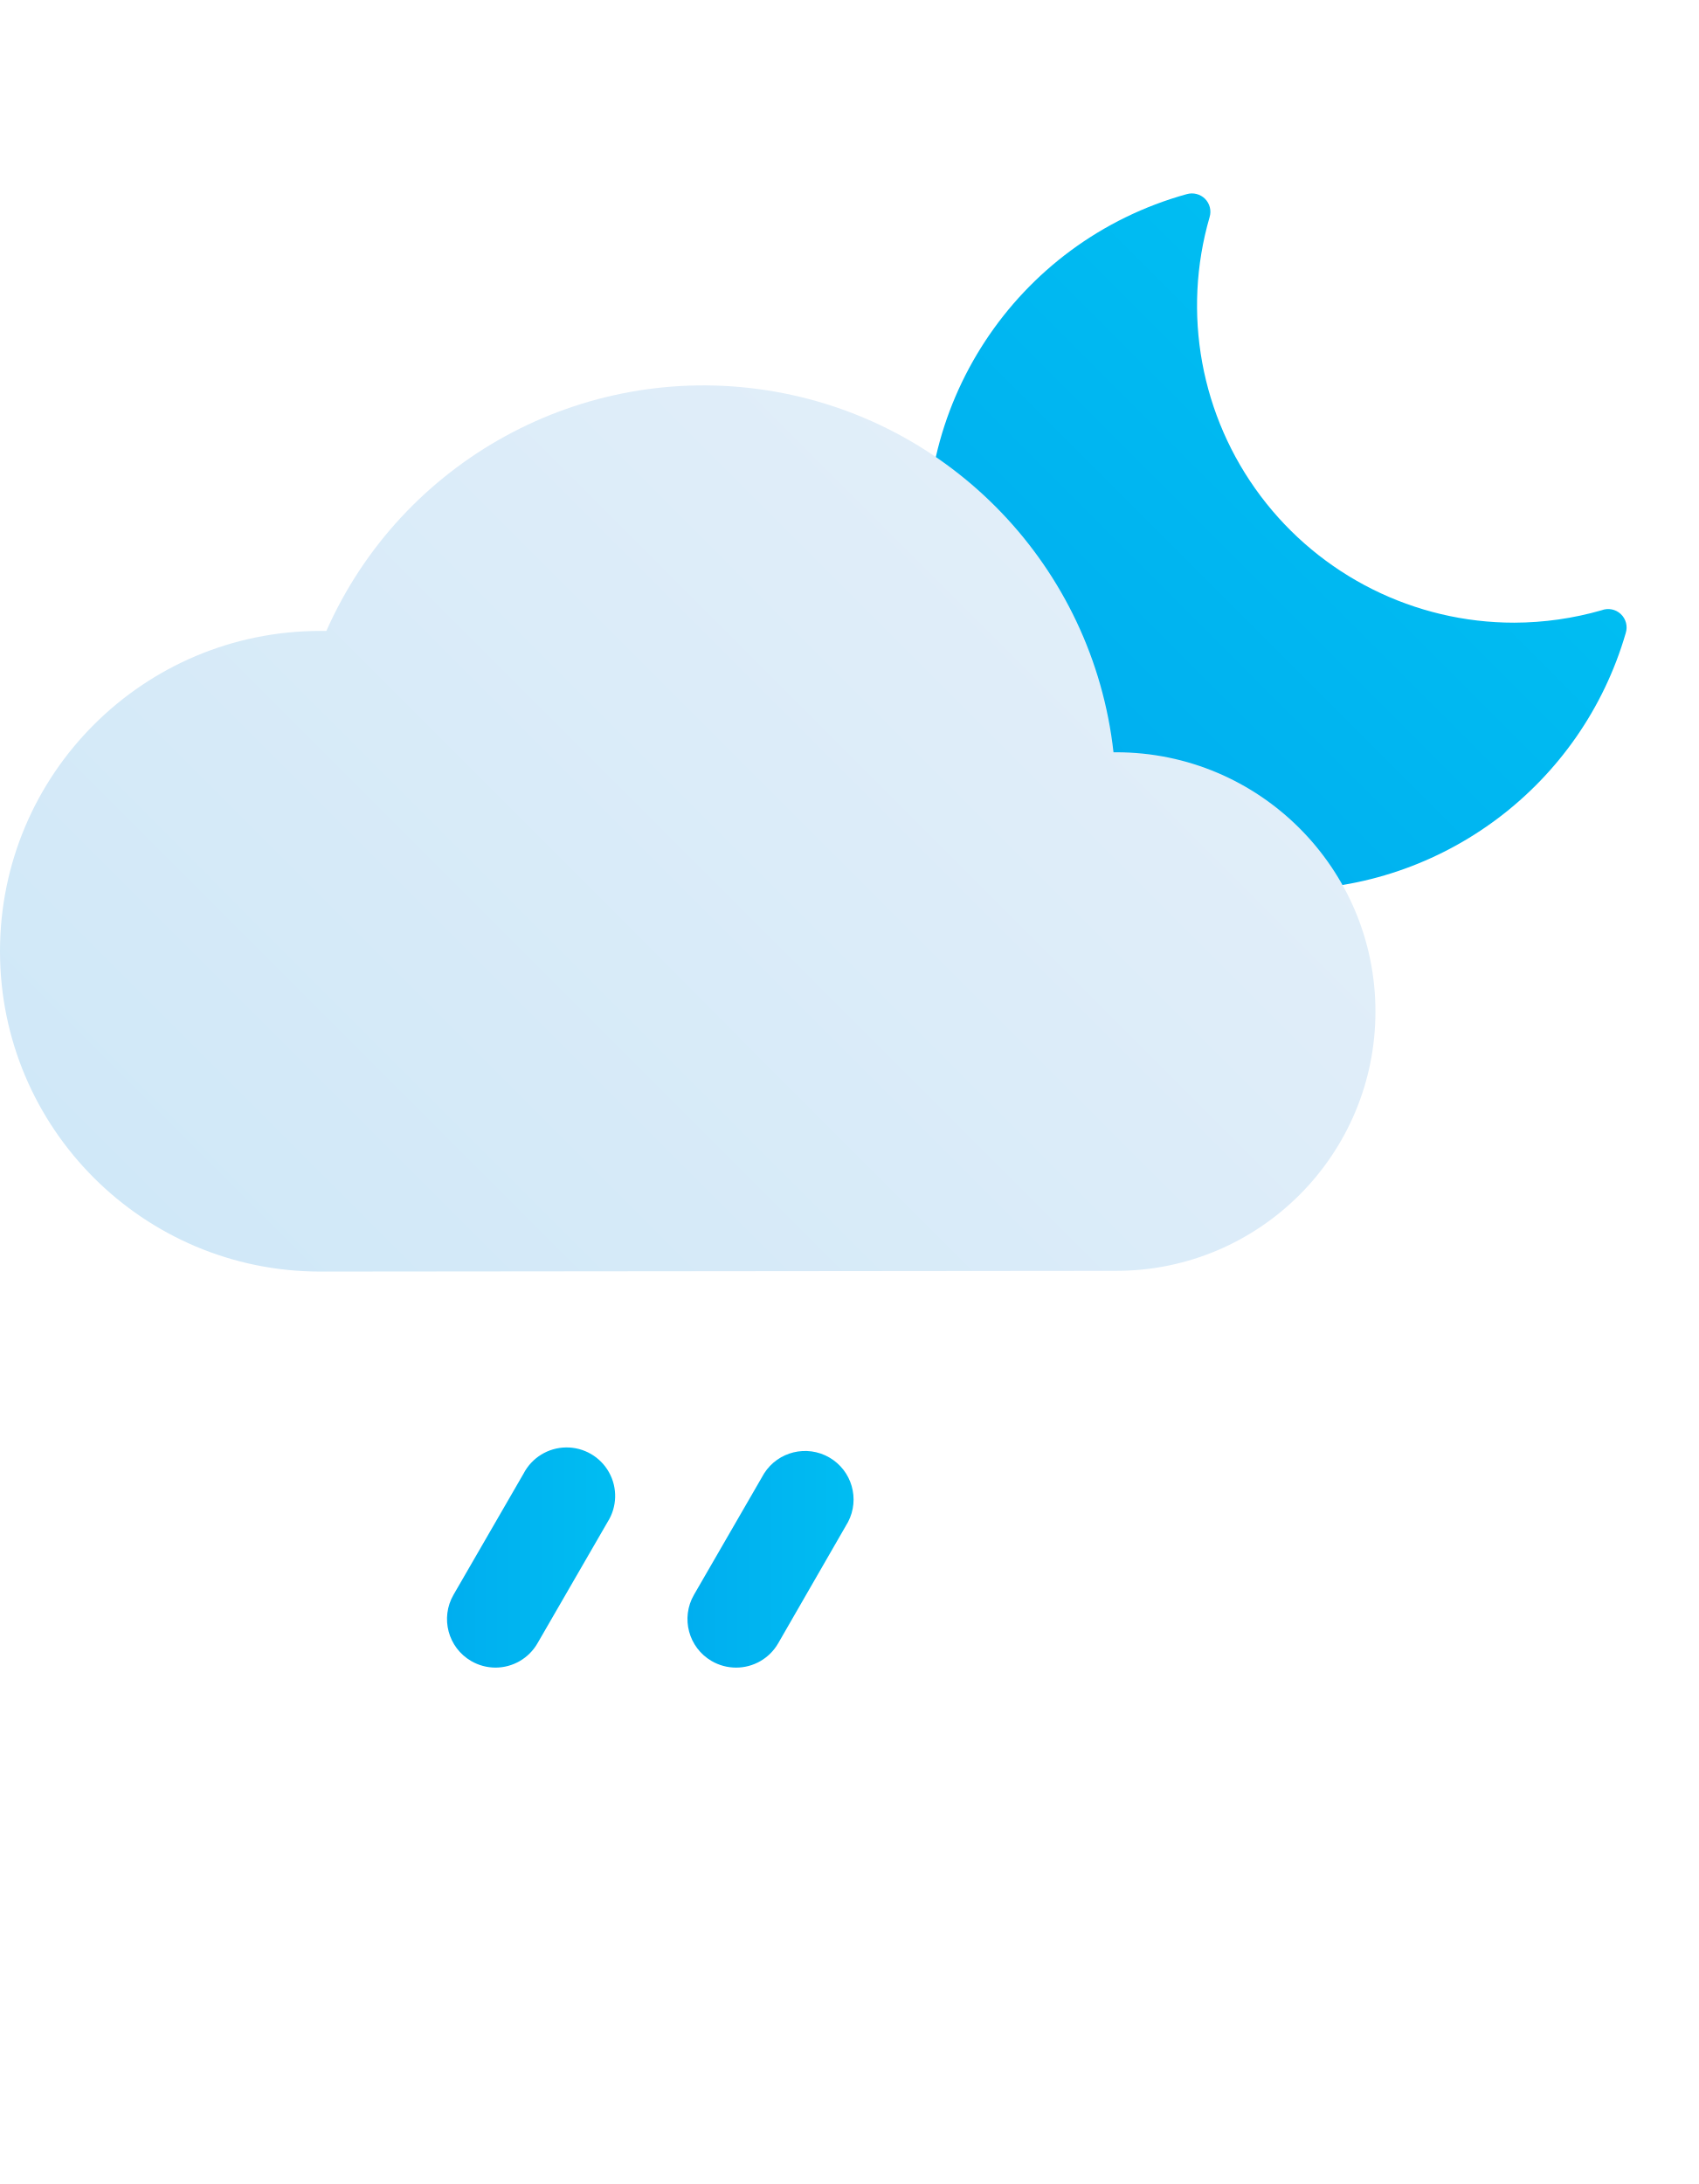
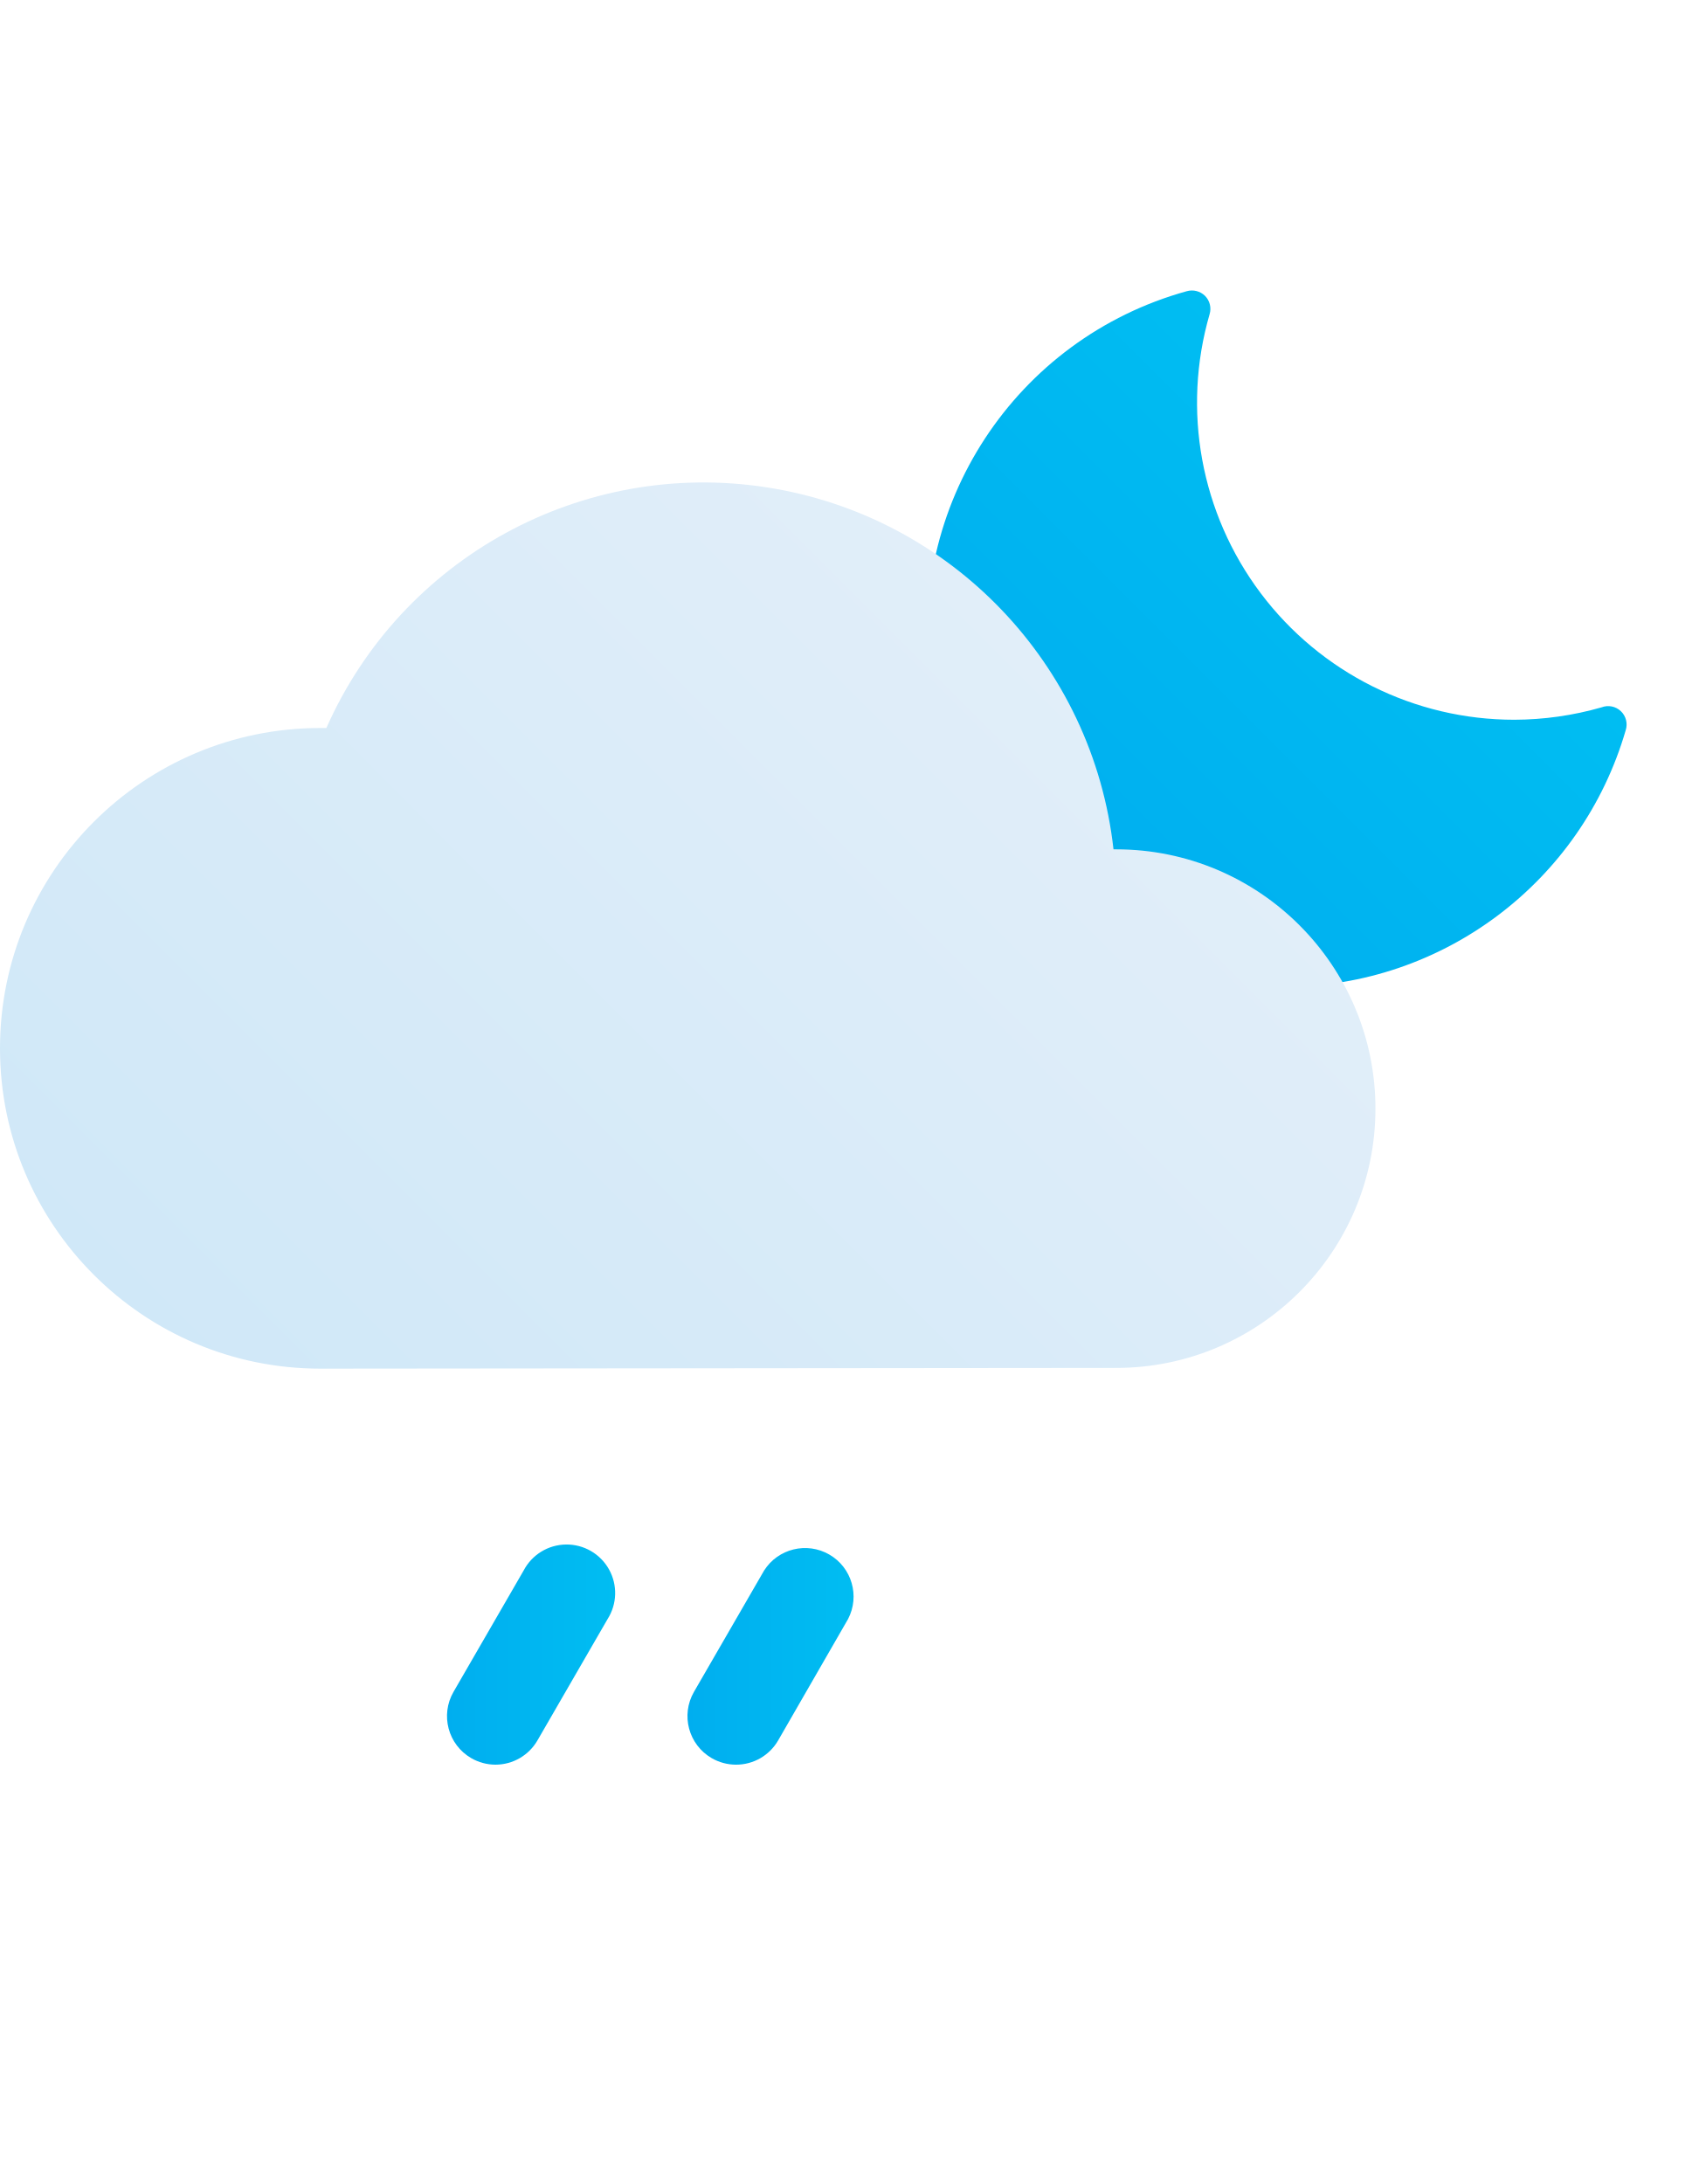
- <svg xmlns="http://www.w3.org/2000/svg" xmlns:xlink="http://www.w3.org/1999/xlink" viewBox="0 -8 70 90">
+ <svg xmlns="http://www.w3.org/2000/svg" xmlns:xlink="http://www.w3.org/1999/xlink" viewBox="0 -12 70 90">
  <defs>
    <style>.cls-1{fill:url(#New_Gradient_Swatch_copy);}.cls-2{fill:url(#New_Gradient_Swatch_copy_2);}.cls-3{fill:url(#New_Gradient_Swatch_copy-2);}.cls-4{fill:url(#New_Gradient_Swatch_copy-3);}</style>
    <linearGradient id="New_Gradient_Swatch_copy" x1="42.62" y1="24.38" x2="58.22" y2="8.78" gradientUnits="userSpaceOnUse">
      <stop offset="0" stop-color="#00aeef" />
      <stop offset="1" stop-color="#00bdf2" />
    </linearGradient>
    <linearGradient id="New_Gradient_Swatch_copy_2" x1="11.8" y1="48.44" x2="44.17" y2="16.08" gradientUnits="userSpaceOnUse">
      <stop offset="0" stop-color="#d0e8f8" />
      <stop offset="1" stop-color="#e1eef9" />
    </linearGradient>
    <linearGradient id="New_Gradient_Swatch_copy-2" x1="18.42" y1="56.22" x2="25.31" y2="56.22" xlink:href="#New_Gradient_Swatch_copy" />
    <linearGradient id="New_Gradient_Swatch_copy-3" x1="28.33" y1="56.22" x2="35.22" y2="56.22" xlink:href="#New_Gradient_Swatch_copy" />
  </defs>
  <g id="Слой_2" data-name="Слой 2">
    <g id="Icons">
      <g id="Scattered_Showers_Night" data-name="Scattered Showers Night">
        <path class="cls-1" d="M52.94,28.67A14.6,14.6,0,0,1,48.91,0a.77.77,0,0,1,.75.19.76.76,0,0,1,.19.76A13.07,13.07,0,0,0,62.41,17.66,13.17,13.17,0,0,0,66,17.15a.76.76,0,0,1,1,.94A14.67,14.67,0,0,1,52.94,28.67Z" />
        <path class="cls-2" d="M46,44.37A10.67,10.67,0,1,0,46,23h-.11A17,17,0,0,0,13.45,18H13.2a13.2,13.2,0,0,0,0,26.4" />
        <path class="cls-3" d="M20.42,60.72a2,2,0,0,1-1-.27,2,2,0,0,1-.73-2.73l2.89-5a2,2,0,1,1,3.46,2l-2.89,5A2,2,0,0,1,20.42,60.72Z" />
        <path class="cls-4" d="M30.33,60.72a2,2,0,0,1-1-.27,2,2,0,0,1-.73-2.73l2.89-5a2,2,0,0,1,3.46,2l-2.88,5A2,2,0,0,1,30.33,60.72Z" />
      </g>
    </g>
  </g>
</svg>
